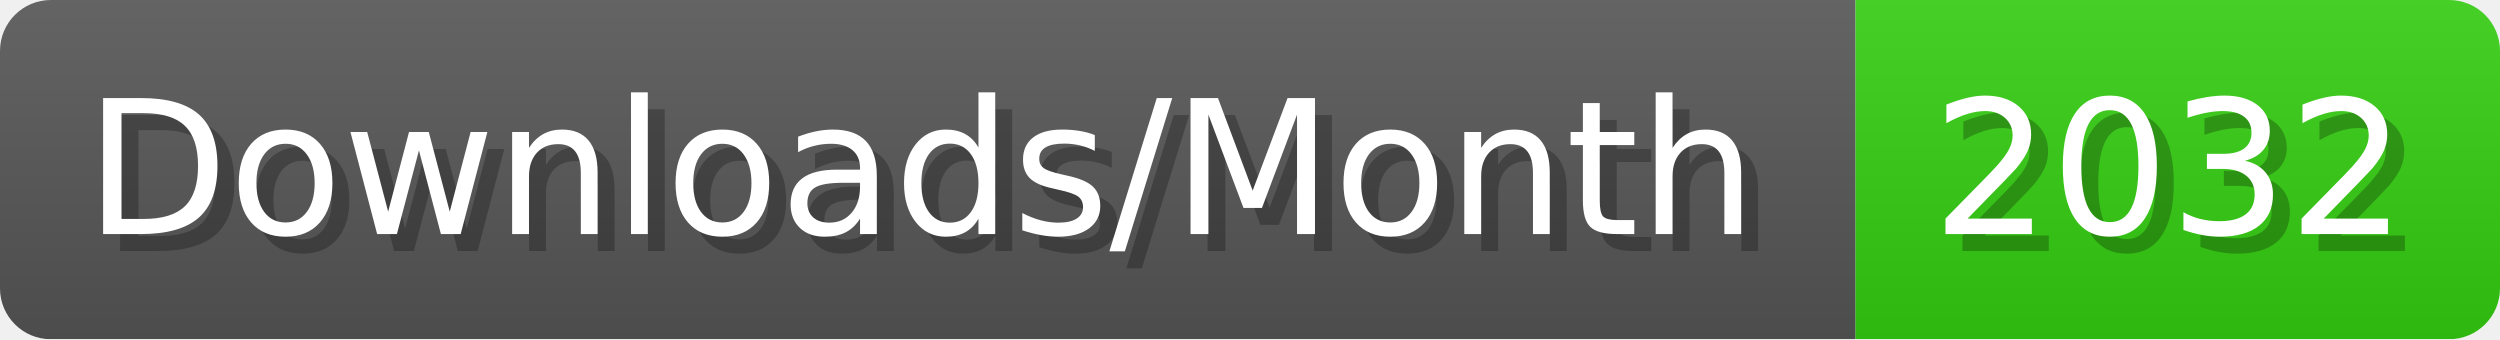
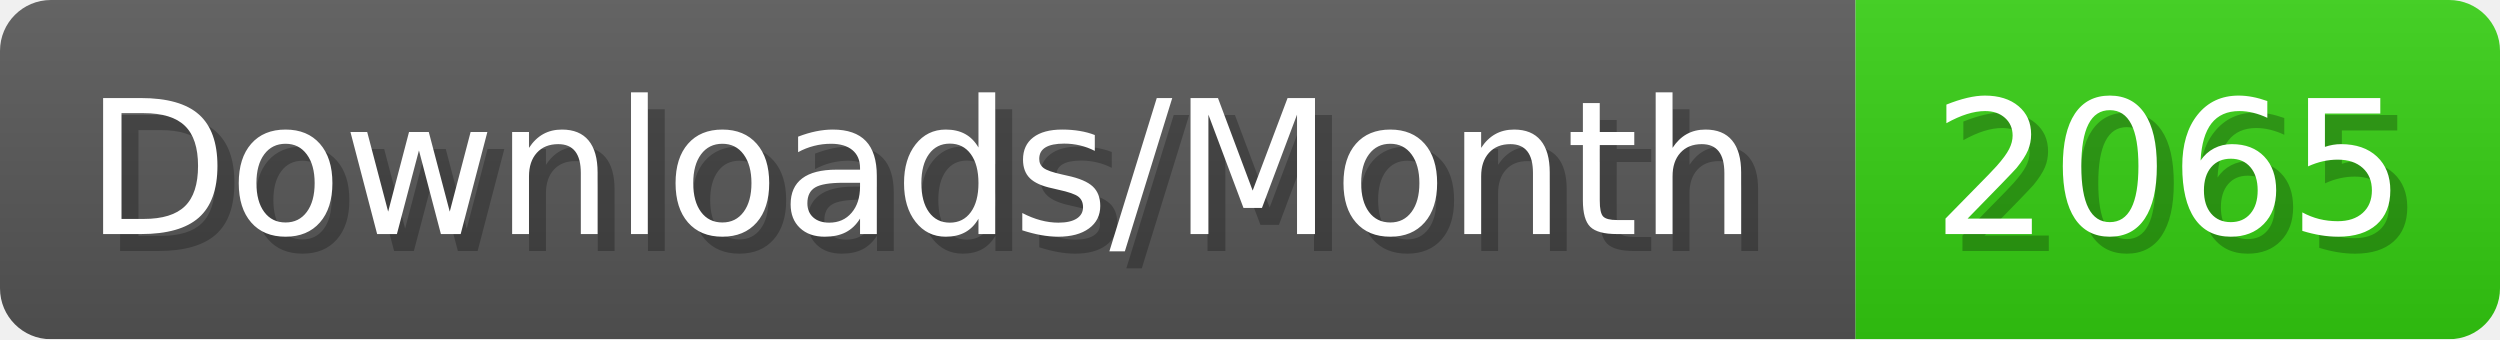
- <svg xmlns="http://www.w3.org/2000/svg" width="147.4" height="20" viewBox="0 0 1474 200" role="img" aria-label="Downloads/Month: 2032">
+ <svg xmlns="http://www.w3.org/2000/svg" width="147.4" height="20" viewBox="0 0 1474 200" role="img" aria-label="Downloads/Month: 2065">
  <linearGradient id="YlXUI" x2="0" y2="100%">
    <stop offset="0" stop-opacity=".1" stop-color="#EEE" />
    <stop offset="1" stop-opacity=".1" />
  </linearGradient>
  <mask id="JHhop">
    <rect width="1474" height="200" rx="30" fill="#FFF" />
  </mask>
  <g mask="url(#JHhop)">
    <rect width="1094" height="200" fill="#555" />
    <rect width="380" height="200" fill="#3C1" x="1094" />
    <rect width="1474" height="200" fill="url(#YlXUI)" />
  </g>
  <g aria-hidden="true" fill="#fff" text-anchor="start" font-family="Verdana,DejaVu Sans,sans-serif" font-size="110">
    <text x="60" y="148" textLength="994" fill="#000" opacity="0.25">Downloads/Month</text>
    <text x="50" y="138" textLength="994">Downloads/Month</text>
-     <text x="1149" y="148" textLength="280" fill="#000" opacity="0.25">2032</text>
-     <text x="1139" y="138" textLength="280">2032</text>
+     <text x="1149" y="148" textLength="280" fill="#000" opacity="0.25">2065</text>
+     <text x="1139" y="138" textLength="280">2065</text>
  </g>
</svg>
